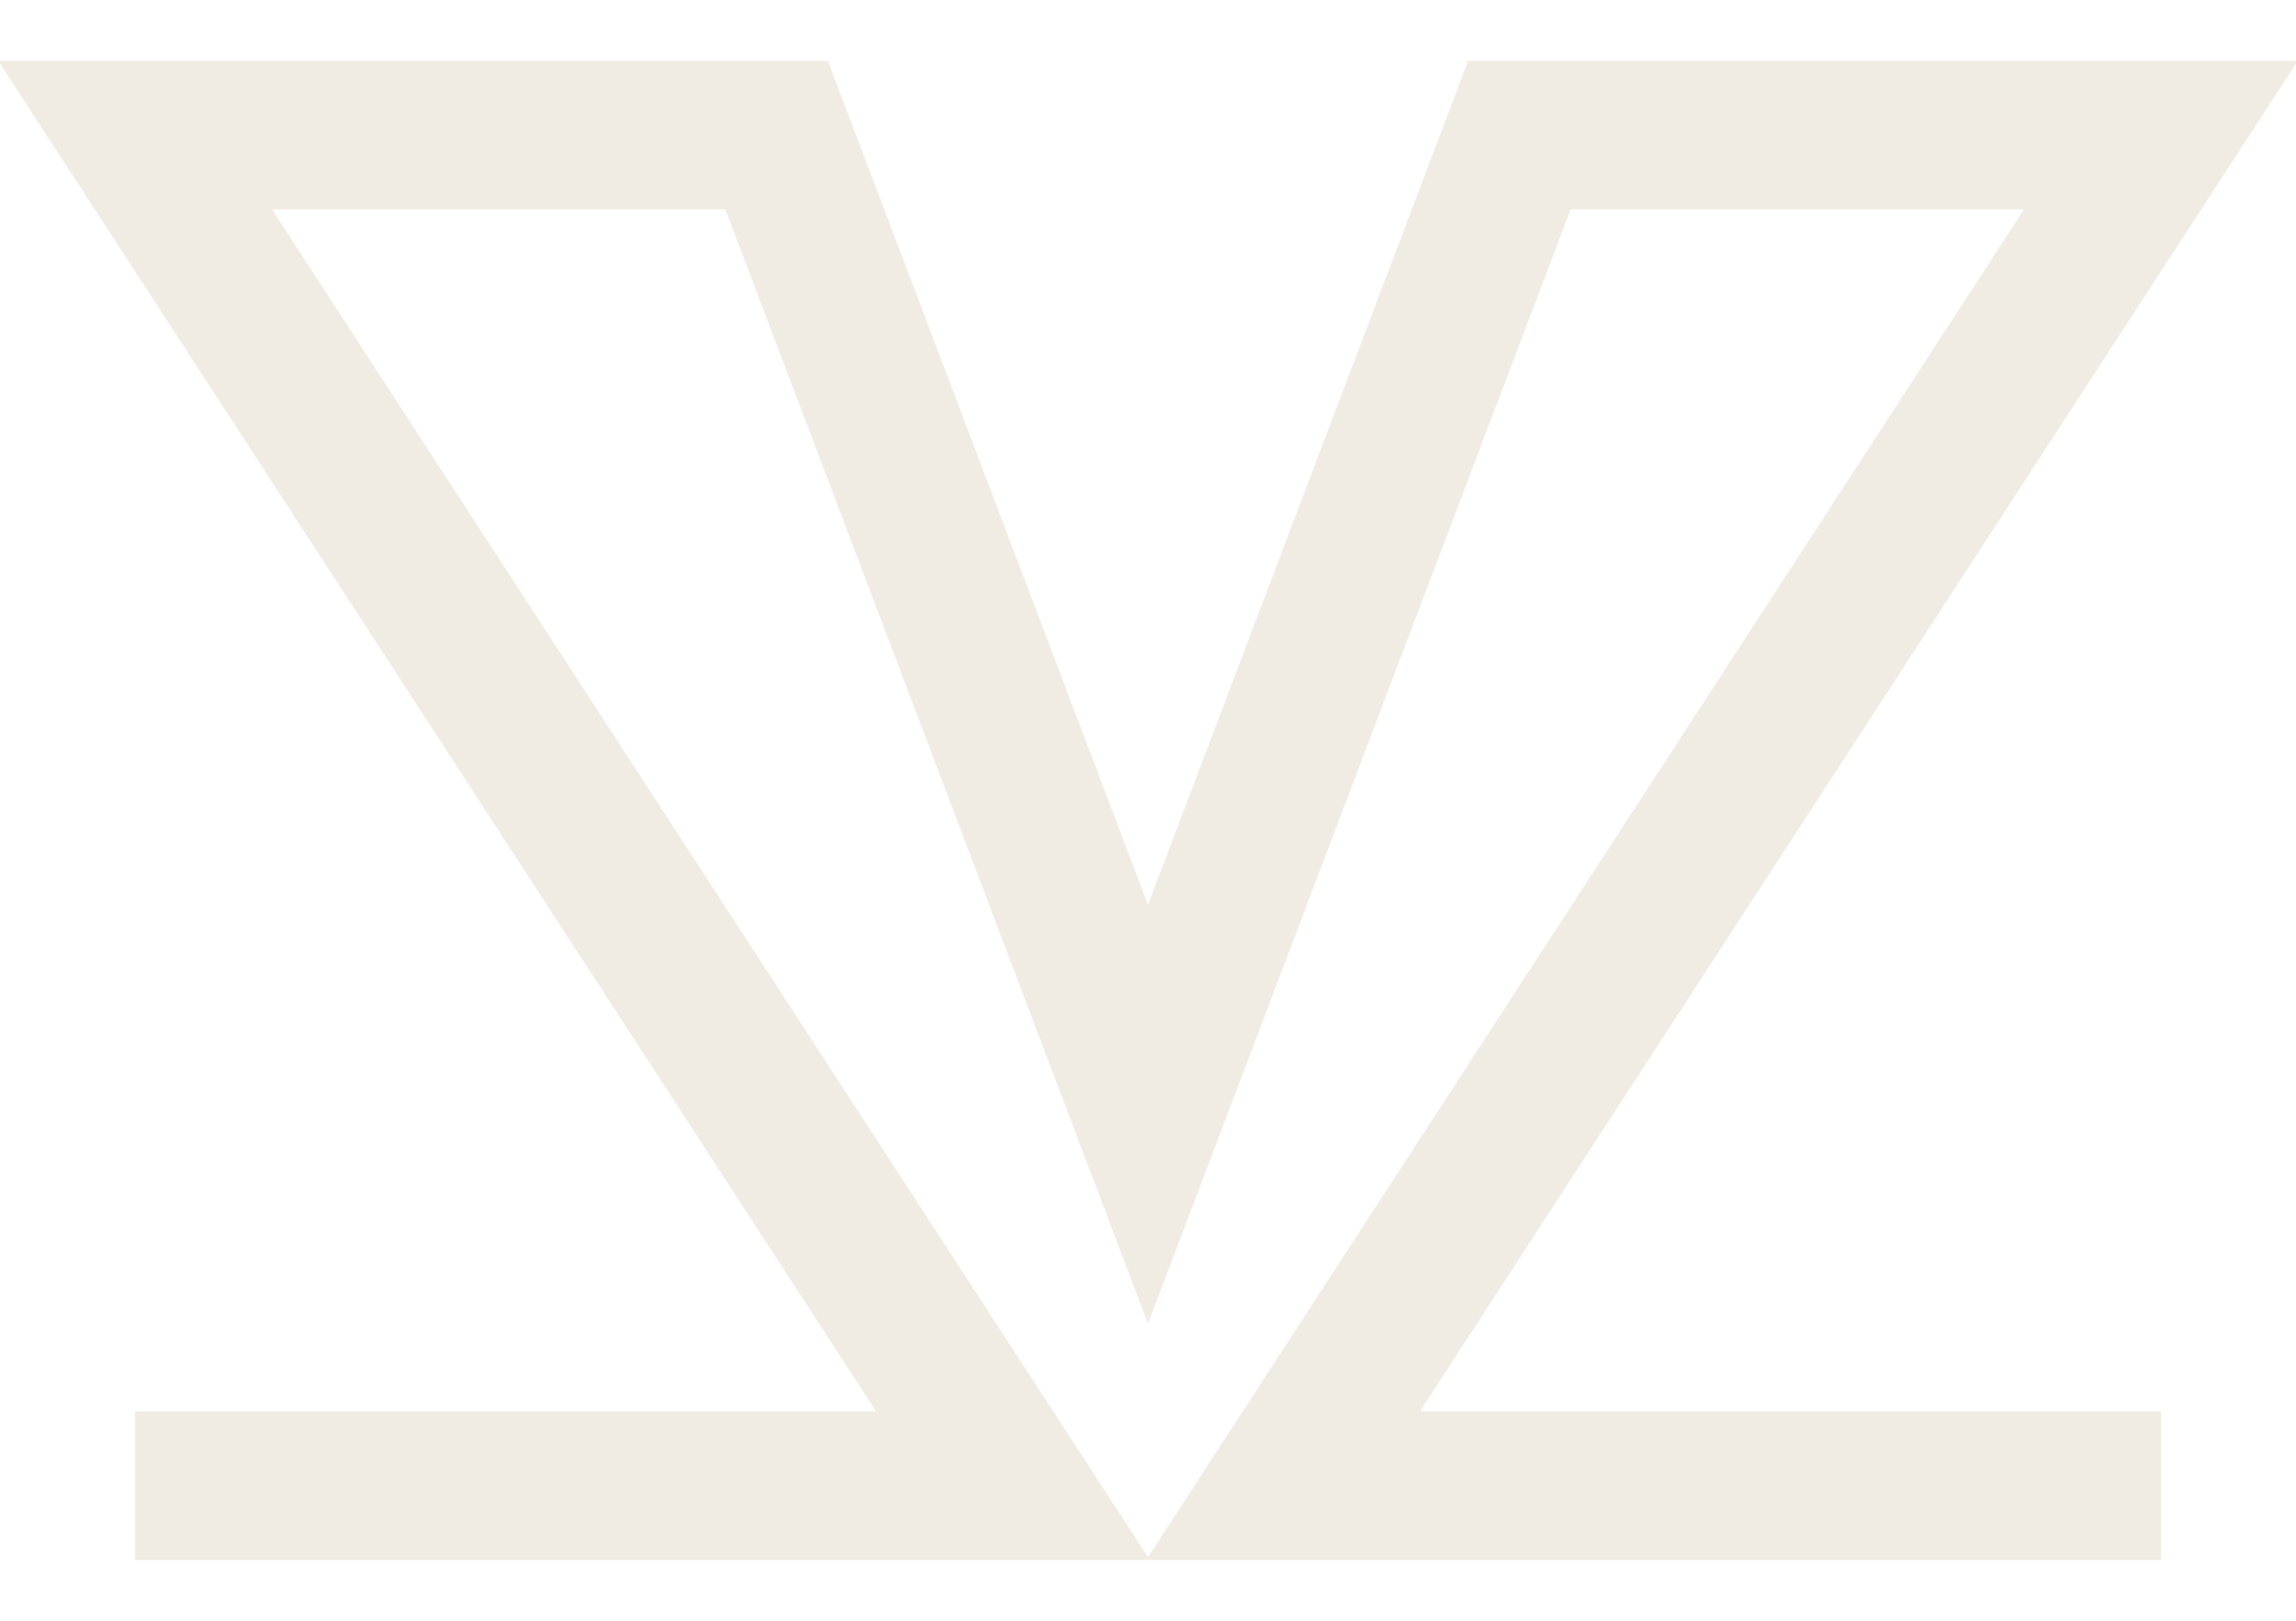
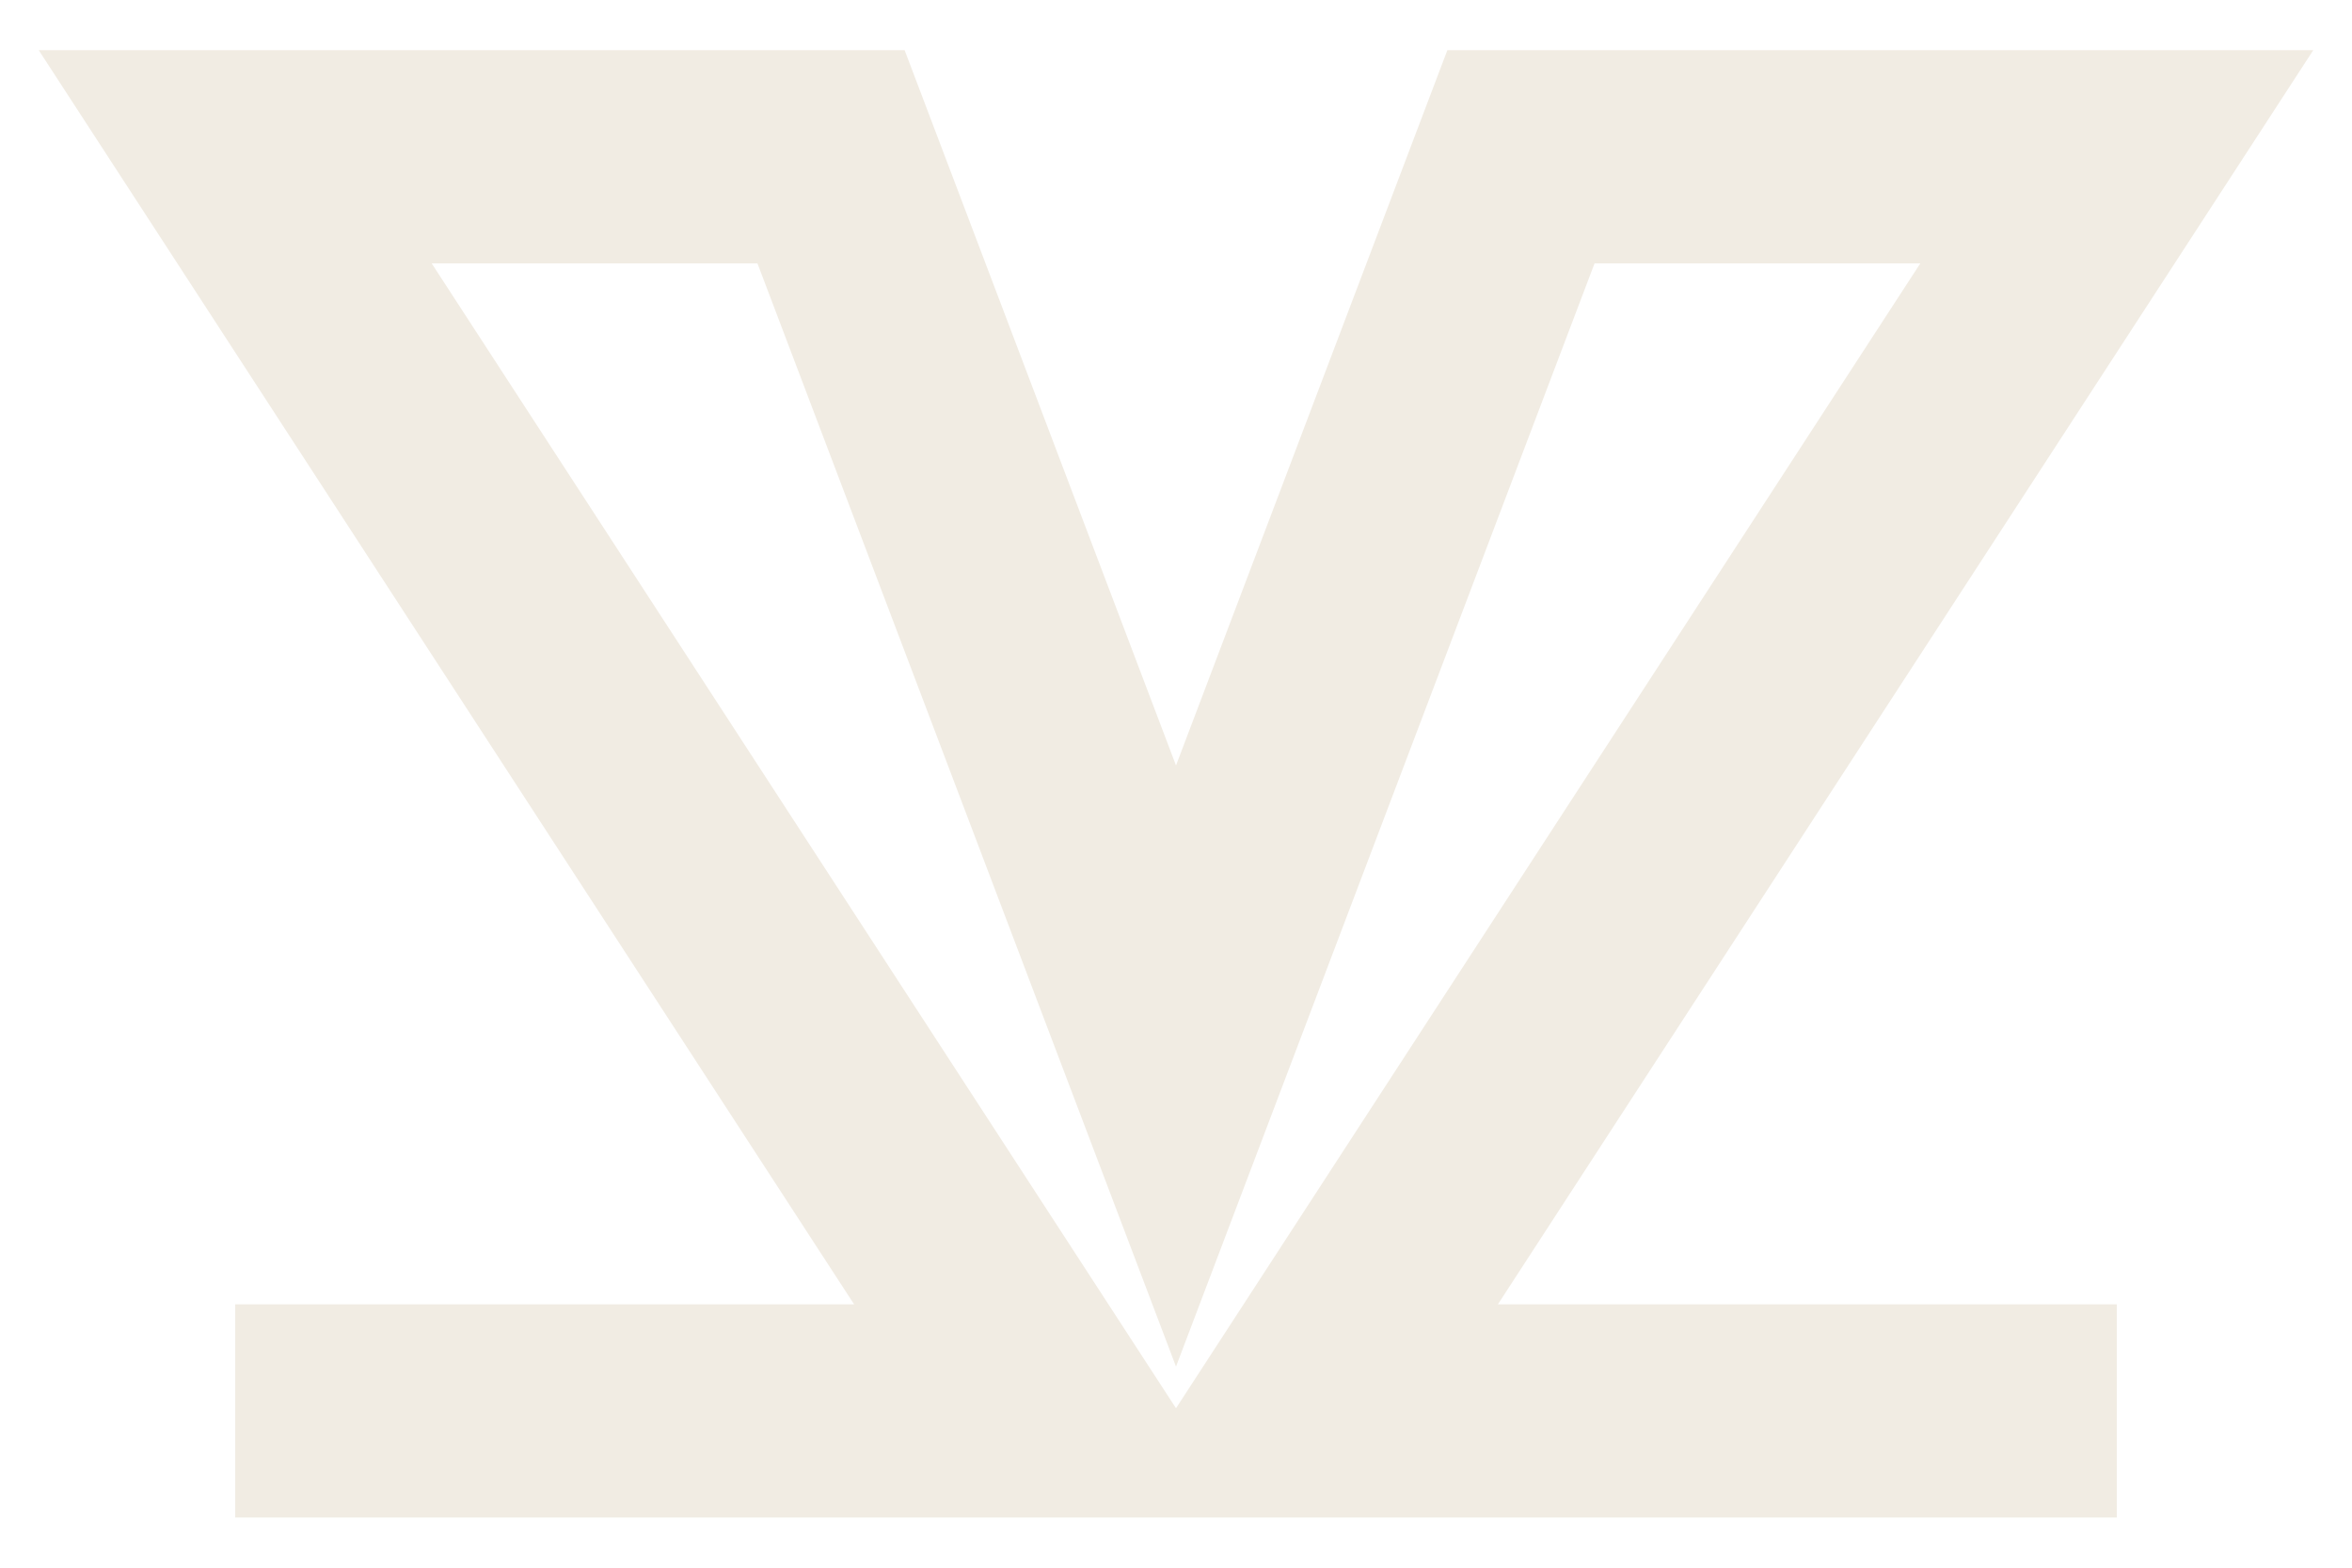
- <svg xmlns="http://www.w3.org/2000/svg" viewBox="-340 -40 680 480" width="1360" height="960">
-   <path d="M300,400 L40,400 L300,0 L110,0 L0,290 L-110,0 L-300,0 L-40,400 L-300,400" fill="none" stroke="#F1ECE3" stroke-width="44" stroke-linejoin="miter" stroke-miterlimit="12" />
+ <svg xmlns="http://www.w3.org/2000/svg" viewBox="-375 -50 750 500" width="1500" height="1000">
+   <path d="M300,400 L40,400 L300,0 L110,0 L0,290 L-110,0 L-300,0 L-40,400 L-300,400" fill="none" stroke="#F1ECE3" stroke-width="68" stroke-linejoin="miter" stroke-miterlimit="12" />
</svg>
